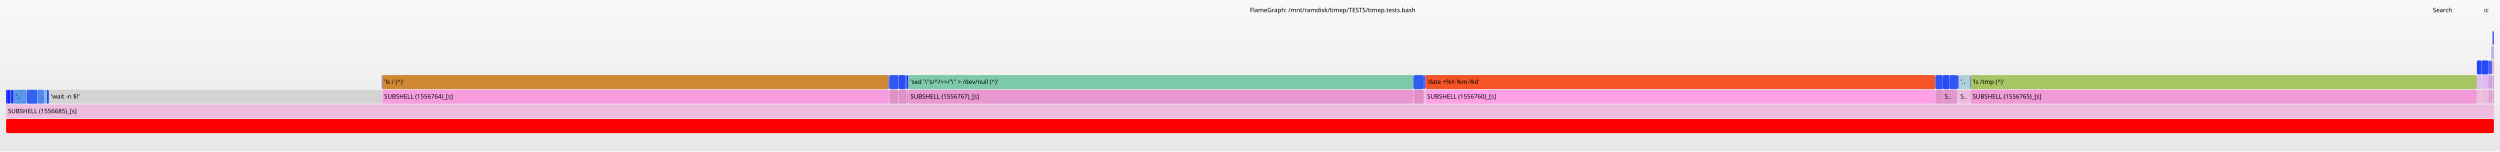
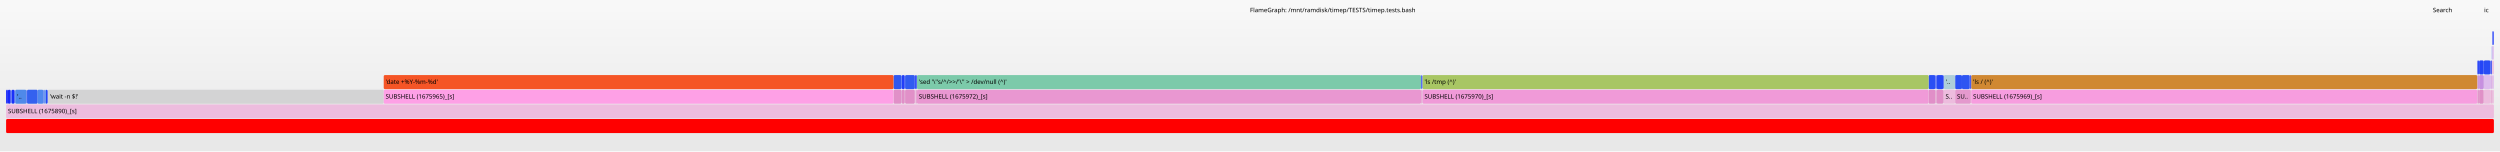
<svg xmlns="http://www.w3.org/2000/svg" version="1.1" width="4096" height="248" viewBox="0 0 4096 248">
  <defs>
    <linearGradient id="background" y1="0" y2="1" x1="0" x2="0">
      <stop stop-color="#f8f8f8" offset="5%" />
      <stop stop-color="#e8e8e8" offset="95%" />
    </linearGradient>
  </defs>
  <style type="text/css">
        text { font-family:Verdana; font-size:10px; fill:rgb(0,0,0); }
        .hide { display:none; }
        .parent { opacity:0.5; }
</style>
  <rect x="0.0" y="0" width="4096.0" height="248.0" fill="url(#background)" />
  <text id="title" x="2048.00" y="20">FlameGraph: /mnt/ramdisk/timep/TESTS/timep.tests.bash</text>
  <text id="details" x="10.00" y="233"> </text>
  <text id="unzoom" x="10.00" y="20" class="hide">Reset Zoom</text>
  <text id="search" x="3986.00" y="20">Search</text>
  <text id="ignorecase" x="4070.00" y="20">ic</text>
  <text id="matched" x="3986.00" y="233"> </text>
  <g id="frames">
    <g>
-       <rect x="1455.8" y="123" width="0.2" height="23.0" fill="rgb(20,50,250)" rx="2" ry="2" />
-       <text x="1458.81" y="137.5" />
-     </g>
-     <g>
-       <rect x="4083.8" y="51" width="1.1" height="23.0" fill="rgb(29,58,249)" rx="2" ry="2" />
-       <text x="4086.77" y="65.5" />
-     </g>
-     <g>
-       <rect x="4058.2" y="99" width="0.1" height="23.0" fill="rgb(18,46,251)" rx="2" ry="2" />
-       <text x="4061.21" y="113.5" />
-     </g>
-     <g>
-       <rect x="4083.3" y="75" width="0.2" height="23.0" fill="rgb(18,44,251)" rx="2" ry="2" />
-       <text x="4086.27" y="89.5" />
-     </g>
-     <g>
-       <rect x="1485.8" y="147" width="0.1" height="23.0" fill="rgb(224.092,142.608,198.804)" rx="2" ry="2" />
-       <text x="1488.77" y="161.5" />
-     </g>
-     <g>
-       <rect x="3208.7" y="147" width="0.2" height="23.0" fill="rgb(224.079,142.56,198.78)" rx="2" ry="2" />
-       <text x="3211.75" y="161.5" />
-     </g>
-     <g>
-       <rect x="4076.8" y="147" width="0.7" height="23.0" fill="rgb(224.545,144.255,199.628)" rx="2" ry="2" />
-       <text x="4079.77" y="161.5" />
-     </g>
-     <g>
-       <rect x="3209.0" y="147" width="18.6" height="23.0" fill="rgb(236.639,188.232,221.616)" rx="2" ry="2" />
-       <text x="3211.99" y="161.5">S..</text>
-     </g>
-     <g>
-       <rect x="3228.2" y="147" width="0.3" height="23.0" fill="rgb(224.234,143.124,199.062)" rx="2" ry="2" />
-       <text x="3231.24" y="161.5" />
-     </g>
-     <g>
-       <rect x="625.9" y="147" width="0.2" height="23.0" fill="rgb(224.251,143.185,199.093)" rx="2" ry="2" />
-       <text x="628.89" y="161.5" />
-     </g>
-     <g>
-       <rect x="3228.8" y="147" width="829.3" height="23.0" fill="rgb(240.474,154.394,216.264)" rx="2" ry="2" />
-       <text x="3231.83" y="161.5">SUBSHELL (1556765)_[s]</text>
-     </g>
-     <g>
-       <rect x="2331.9" y="147" width="1.5" height="23.0" fill="rgb(224.347,143.533,199.267)" rx="2" ry="2" />
-       <text x="2334.94" y="161.5" />
-     </g>
-     <g>
-       <rect x="21.3" y="147" width="0.6" height="23.0" fill="rgb(34,68,248)" rx="2" ry="2" />
-       <text x="24.32" y="161.5" />
-     </g>
-     <g>
-       <rect x="3208.9" y="123" width="0.1" height="23.0" fill="rgb(17,44,251)" rx="2" ry="2" />
-       <text x="3211.86" y="137.5" />
-     </g>
-     <g>
-       <rect x="4058.1" y="99" width="0.1" height="23.0" fill="rgb(18,46,251)" rx="2" ry="2" />
-       <text x="4061.08" y="113.5" />
-     </g>
-     <g>
-       <rect x="4065.9" y="123" width="10.8" height="23.0" fill="rgb(221.667,188.333,236.667)" rx="2" ry="2" />
-       <text x="4068.94" y="137.5" />
-     </g>
-     <g>
-       <rect x="3208.5" y="123" width="0.2" height="23.0" fill="rgb(19,48,250)" rx="2" ry="2" />
-       <text x="3211.48" y="137.5" />
-     </g>
-     <g>
-       <rect x="4083.3" y="99" width="0.2" height="23.0" fill="rgb(224.091,142.605,198.803)" rx="2" ry="2" />
-       <text x="4086.27" y="113.5" />
-     </g>
-     <g>
-       <rect x="3209.0" y="123" width="0.1" height="23.0" fill="rgb(17,42,251)" rx="2" ry="2" />
-       <text x="3211.99" y="137.5" />
-     </g>
-     <g>
-       <rect x="4083.8" y="123" width="1.1" height="23.0" fill="rgb(199.247,143.493,224.336)" rx="2" ry="2" />
-       <text x="4086.77" y="137.5" />
-     </g>
-     <g>
-       <rect x="3183.1" y="123" width="11.1" height="23.0" fill="rgb(41,76,245)" rx="2" ry="2" />
-       <text x="3186.10" y="137.5" />
-     </g>
-     <g>
-       <rect x="626.4" y="123" width="829.3" height="23.0" fill="rgb(208,136,50)" rx="2" ry="2" />
-       <text x="629.38" y="137.5">'ls / (^)'</text>
-     </g>
-     <g>
-       <rect x="4077.5" y="99" width="0.9" height="23.0" fill="rgb(31,63,249)" rx="2" ry="2" />
-       <text x="4080.52" y="113.5" />
-     </g>
-     <g>
-       <rect x="3208.3" y="147" width="0.4" height="23.0" fill="rgb(226.884,152.761,203.88)" rx="2" ry="2" />
-       <text x="3211.31" y="161.5" />
-     </g>
-     <g>
-       <rect x="3228.6" y="123" width="0.1" height="23.0" fill="rgb(20,50,250)" rx="2" ry="2" />
-       <text x="3231.56" y="137.5" />
-     </g>
-     <g>
-       <rect x="4083.8" y="75" width="1.1" height="23.0" fill="rgb(199.247,143.493,224.336)" rx="2" ry="2" />
-       <text x="4086.77" y="89.5" />
-     </g>
-     <g>
-       <rect x="2315.4" y="147" width="0.3" height="23.0" fill="rgb(200.402,145.804,224.971)" rx="2" ry="2" />
-       <text x="2318.37" y="161.5" />
-     </g>
-     <g>
-       <rect x="2315.7" y="147" width="0.5" height="23.0" fill="rgb(224.298,143.357,199.178)" rx="2" ry="2" />
-       <text x="2318.70" y="161.5" />
-     </g>
-     <g>
-       <rect x="43.5" y="147" width="0.2" height="23.0" fill="rgb(17,43,251)" rx="2" ry="2" />
-       <text x="46.53" y="161.5" />
-     </g>
-     <g>
-       <rect x="4083.8" y="147" width="1.1" height="23.0" fill="rgb(224.336,143.493,199.247)" rx="2" ry="2" />
-       <text x="4086.77" y="161.5" />
-     </g>
-     <g>
-       <rect x="2335.3" y="123" width="835.3" height="23.0" fill="rgb(245,85,38)" rx="2" ry="2" />
-       <text x="2338.29" y="137.5">'date +%Y-%m-%d'</text>
-     </g>
-     <g>
-       <rect x="71.3" y="147" width="0.8" height="23.0" fill="rgb(28,55,249)" rx="2" ry="2" />
-       <text x="74.31" y="161.5" />
-     </g>
-     <g>
-       <rect x="1488.5" y="147" width="826.8" height="23.0" fill="rgb(233.473,151.132,209.255)" rx="2" ry="2" />
-       <text x="1491.53" y="161.5">SUBSHELL (1556767)_[s]</text>
-     </g>
-     <g>
-       <rect x="3209.3" y="123" width="18.3" height="23.0" fill="rgb(175,207,217)" rx="2" ry="2" />
-       <text x="3212.25" y="137.5">'..</text>
-     </g>
-     <g>
-       <rect x="1484.0" y="123" width="1.1" height="23.0" fill="rgb(29,58,249)" rx="2" ry="2" />
-       <text x="1486.96" y="137.5" />
-     </g>
-     <g>
-       <rect x="3208.3" y="123" width="0.2" height="23.0" fill="rgb(18,46,251)" rx="2" ry="2" />
-       <text x="3211.31" y="137.5" />
-     </g>
-     <g>
-       <rect x="3228.8" y="123" width="829.3" height="23.0" fill="rgb(168,197,100)" rx="2" ry="2" />
-       <text x="3231.83" y="137.5">'ls /tmp (^)'</text>
-     </g>
-     <g>
-       <rect x="44.1" y="147" width="17.1" height="23.0" fill="rgb(52,97,239)" rx="2" ry="2" />
-       <text x="47.08" y="161.5" />
-     </g>
-     <g>
-       <rect x="4077.5" y="147" width="0.9" height="23.0" fill="rgb(224.508,144.12,199.56)" rx="2" ry="2" />
-       <text x="4080.52" y="161.5" />
-     </g>
-     <g>
-       <rect x="1455.8" y="147" width="0.2" height="23.0" fill="rgb(224.259,143.216,199.108)" rx="2" ry="2" />
-       <text x="1458.81" y="161.5" />
-     </g>
-     <g>
-       <rect x="23.0" y="147" width="20.0" height="23.0" fill="rgb(90,150,231)" rx="2" ry="2" />
-       <text x="25.96" y="161.5">'..</text>
-     </g>
-     <g>
-       <rect x="4058.3" y="147" width="7.6" height="23.0" fill="rgb(236.667,188.333,221.667)" rx="2" ry="2" />
-       <text x="4061.34" y="161.5" />
-     </g>
-     <g>
-       <rect x="2335.3" y="147" width="835.3" height="23.0" fill="rgb(254.462,160.392,230.273)" rx="2" ry="2" />
-       <text x="2338.29" y="161.5">SUBSHELL (1556760)_[s]</text>
-     </g>
-     <g>
-       <rect x="3228.2" y="123" width="0.3" height="23.0" fill="rgb(20,49,250)" rx="2" ry="2" />
-       <text x="3231.24" y="137.5" />
-     </g>
-     <g>
-       <rect x="4065.9" y="99" width="10.8" height="23.0" fill="rgb(39,73,246)" rx="2" ry="2" />
-       <text x="4068.94" y="113.5" />
-     </g>
-     <g>
-       <rect x="17.7" y="147" width="0.5" height="23.0" fill="rgb(59,118,242)" rx="2" ry="2" />
-       <text x="20.67" y="161.5" />
-     </g>
-     <g>
-       <rect x="43.7" y="147" width="0.1" height="23.0" fill="rgb(17,43,251)" rx="2" ry="2" />
-       <text x="46.66" y="161.5" />
-     </g>
-     <g>
-       <rect x="1456.8" y="147" width="0.7" height="23.0" fill="rgb(223.878,141.828,198.414)" rx="2" ry="2" />
-       <text x="1459.83" y="161.5" />
-     </g>
-     <g>
-       <rect x="76.5" y="147" width="3.4" height="23.0" fill="rgb(38,71,247)" rx="2" ry="2" />
-       <text x="79.47" y="161.5" />
-     </g>
-     <g>
-       <rect x="3170.6" y="147" width="0.3" height="23.0" fill="rgb(224.21,143.038,199.019)" rx="2" ry="2" />
-       <text x="3173.64" y="161.5" />
-     </g>
-     <g>
-       <rect x="3171.0" y="123" width="0.1" height="23.0" fill="rgb(17,44,251)" rx="2" ry="2" />
-       <text x="3174.02" y="137.5" />
-     </g>
-     <g>
-       <rect x="2315.4" y="123" width="0.3" height="23.0" fill="rgb(31,72,248)" rx="2" ry="2" />
-       <text x="2318.37" y="137.5" />
-     </g>
-     <g>
-       <rect x="3208.9" y="147" width="0.1" height="23.0" fill="rgb(224.083,142.574,198.787)" rx="2" ry="2" />
-       <text x="3211.86" y="161.5" />
-     </g>
-     <g>
-       <rect x="1485.9" y="123" width="2.6" height="23.0" fill="rgb(29,56,249)" rx="2" ry="2" />
-       <text x="1488.95" y="137.5" />
-     </g>
-     <g>
-       <rect x="1488.5" y="123" width="826.8" height="23.0" fill="rgb(124,202,170)" rx="2" ry="2" />
-       <text x="1491.53" y="137.5">'sed '\''s/^/&gt;&gt;/'\'' &gt; /dev/null (^)'</text>
-     </g>
-     <g>
-       <rect x="3206.6" y="123" width="1.7" height="23.0" fill="rgb(32,62,248)" rx="2" ry="2" />
-       <text x="3209.62" y="137.5" />
-     </g>
-     <g>
-       <rect x="18.2" y="147" width="3.1" height="23.0" fill="rgb(22,40,250)" rx="2" ry="2" />
-       <text x="21.20" y="161.5" />
-     </g>
-     <g>
-       <rect x="3170.9" y="147" width="0.3" height="23.0" fill="rgb(226.498,151.356,203.178)" rx="2" ry="2" />
-       <text x="3173.90" y="161.5" />
-     </g>
-     <g>
-       <rect x="2333.5" y="123" width="1.7" height="23.0" fill="rgb(29,58,249)" rx="2" ry="2" />
-       <text x="2336.49" y="137.5" />
-     </g>
-     <g>
-       <rect x="2316.2" y="147" width="15.7" height="23.0" fill="rgb(225.465,144.105,200.388)" rx="2" ry="2" />
-       <text x="2319.16" y="161.5" />
-     </g>
-     <g>
-       <rect x="626.2" y="123" width="0.2" height="23.0" fill="rgb(18,46,251)" rx="2" ry="2" />
-       <text x="629.19" y="137.5" />
-     </g>
-     <g>
-       <rect x="3227.6" y="147" width="0.6" height="23.0" fill="rgb(224.369,143.615,199.307)" rx="2" ry="2" />
-       <text x="3230.58" y="161.5" />
-     </g>
-     <g>
-       <rect x="1457.5" y="123" width="14.3" height="23.0" fill="rgb(48,89,241)" rx="2" ry="2" />
-       <text x="1460.55" y="137.5" />
-     </g>
-     <g>
-       <rect x="3194.2" y="123" width="12.3" height="23.0" fill="rgb(46,86,242)" rx="2" ry="2" />
-       <text x="3197.18" y="137.5" />
-     </g>
-     <g>
-       <rect x="3228.6" y="147" width="0.1" height="23.0" fill="rgb(224.255,143.201,199.101)" rx="2" ry="2" />
-       <text x="3231.56" y="161.5" />
-     </g>
-     <g>
-       <rect x="43.4" y="147" width="0.1" height="23.0" fill="rgb(17,42,251)" rx="2" ry="2" />
-       <text x="46.36" y="161.5" />
-     </g>
-     <g>
-       <rect x="625.6" y="147" width="0.3" height="23.0" fill="rgb(224.205,143.017,199.008)" rx="2" ry="2" />
-       <text x="628.65" y="161.5" />
-     </g>
-     <g>
-       <rect x="79.9" y="147" width="0.3" height="23.0" fill="rgb(17,43,251)" rx="2" ry="2" />
-       <text x="82.91" y="161.5" />
-     </g>
-     <g>
-       <rect x="21.9" y="147" width="0.4" height="23.0" fill="rgb(27,65,249)" rx="2" ry="2" />
-       <text x="24.90" y="161.5" />
-     </g>
-     <g>
-       <rect x="1472.4" y="147" width="12.7" height="23.0" fill="rgb(225.108,144.287,200.197)" rx="2" ry="2" />
-       <text x="1475.43" y="161.5" />
-     </g>
-     <g>
-       <rect x="4082.5" y="147" width="0.5" height="23.0" fill="rgb(223.774,141.451,198.225)" rx="2" ry="2" />
-       <text x="4085.48" y="161.5" />
-     </g>
-     <g>
-       <rect x="80.2" y="147" width="0.2" height="23.0" fill="rgb(20,50,250)" rx="2" ry="2" />
-       <text x="83.19" y="161.5" />
-     </g>
-     <g>
-       <rect x="3171.2" y="147" width="0.1" height="23.0" fill="rgb(224.072,142.535,198.767)" rx="2" ry="2" />
-       <text x="3174.19" y="161.5" />
-     </g>
-     <g>
-       <rect x="3171.3" y="123" width="11.8" height="23.0" fill="rgb(45,83,243)" rx="2" ry="2" />
-       <text x="3174.31" y="137.5" />
-     </g>
-     <g>
-       <rect x="4082.5" y="75" width="0.5" height="23.0" fill="rgb(13,33,252)" rx="2" ry="2" />
-       <text x="4085.48" y="89.5" />
-     </g>
-     <g>
-       <rect x="4080.2" y="123" width="2.3" height="23.0" fill="rgb(199.256,143.512,224.341)" rx="2" ry="2" />
-       <text x="4083.21" y="137.5" />
-     </g>
-     <g>
-       <rect x="17.0" y="147" width="0.2" height="23.0" fill="rgb(9,23,253)" rx="2" ry="2" />
-       <text x="19.97" y="161.5" />
-     </g>
-     <g>
-       <rect x="2333.4" y="147" width="1.8" height="23.0" fill="rgb(236.339,187.143,221.071)" rx="2" ry="2" />
-       <text x="2336.44" y="161.5" />
-     </g>
-     <g>
-       <rect x="4082.5" y="123" width="0.5" height="23.0" fill="rgb(223.774,141.451,198.225)" rx="2" ry="2" />
-       <text x="4085.48" y="137.5" />
-     </g>
-     <g>
-       <rect x="3209.1" y="123" width="0.2" height="23.0" fill="rgb(17,42,251)" rx="2" ry="2" />
-       <text x="3212.12" y="137.5" />
-     </g>
-     <g>
-       <rect x="4082.5" y="99" width="0.5" height="23.0" fill="rgb(223.774,141.451,198.225)" rx="2" ry="2" />
-       <text x="4085.48" y="113.5" />
-     </g>
-     <g>
-       <rect x="1471.9" y="147" width="0.5" height="23.0" fill="rgb(224.312,143.408,199.204)" rx="2" ry="2" />
-       <text x="1474.95" y="161.5" />
-     </g>
-     <g>
-       <rect x="61.3" y="147" width="9.4" height="23.0" fill="rgb(79,136,238)" rx="2" ry="2" />
-       <text x="64.29" y="161.5" />
-     </g>
-     <g>
-       <rect x="22.7" y="147" width="0.3" height="23.0" fill="rgb(31,72,248)" rx="2" ry="2" />
-       <text x="25.66" y="161.5" />
-     </g>
-     <g>
-       <rect x="10.0" y="171" width="4076.0" height="23.0" fill="rgb(236.666,188.332,221.666)" rx="2" ry="2" />
-       <text x="13.00" y="185.5">SUBSHELL (1556685)_[s]</text>
-     </g>
-     <g>
-       <rect x="22.3" y="147" width="0.4" height="23.0" fill="rgb(33,75,248)" rx="2" ry="2" />
-       <text x="25.34" y="161.5" />
-     </g>
-     <g>
-       <rect x="4080.2" y="147" width="2.3" height="23.0" fill="rgb(224.341,143.512,199.256)" rx="2" ry="2" />
-       <text x="4083.21" y="161.5" />
-     </g>
-     <g>
-       <rect x="17.2" y="147" width="0.4" height="23.0" fill="rgb(44,94,246)" rx="2" ry="2" />
-       <text x="20.24" y="161.5" />
-     </g>
-     <g>
-       <rect x="3206.6" y="147" width="1.7" height="23.0" fill="rgb(236.317,187.063,221.032)" rx="2" ry="2" />
-       <text x="3209.57" y="161.5" />
-     </g>
-     <g>
-       <rect x="1456.0" y="123" width="0.7" height="23.0" fill="rgb(27,54,250)" rx="2" ry="2" />
-       <text x="1459.04" y="137.5" />
-     </g>
-     <g>
-       <rect x="1472.4" y="123" width="11.5" height="23.0" fill="rgb(43,79,244)" rx="2" ry="2" />
-       <text x="1475.43" y="137.5" />
-     </g>
-     <g>
-       <rect x="4084.9" y="51" width="1.1" height="23.0" fill="rgb(29,58,249)" rx="2" ry="2" />
-       <text x="4087.87" y="65.5" />
-     </g>
-     <g>
-       <rect x="4058.1" y="147" width="0.1" height="23.0" fill="rgb(224.131,142.75,198.875)" rx="2" ry="2" />
-       <text x="4061.08" y="161.5" />
-     </g>
-     <g>
-       <rect x="4076.8" y="99" width="0.7" height="23.0" fill="rgb(32,64,249)" rx="2" ry="2" />
-       <text x="4079.77" y="113.5" />
-     </g>
-     <g>
-       <rect x="1485.1" y="147" width="0.3" height="23.0" fill="rgb(224.218,143.064,199.032)" rx="2" ry="2" />
-       <text x="1488.14" y="161.5" />
-     </g>
-     <g>
-       <rect x="626.2" y="147" width="0.2" height="23.0" fill="rgb(224.142,142.788,198.894)" rx="2" ry="2" />
-       <text x="629.19" y="161.5" />
-     </g>
-     <g>
-       <rect x="4058.3" y="99" width="7.6" height="23.0" fill="rgb(37,69,247)" rx="2" ry="2" />
-       <text x="4061.34" y="113.5" />
-     </g>
-     <g>
-       <rect x="43.0" y="147" width="0.2" height="23.0" fill="rgb(17,43,251)" rx="2" ry="2" />
-       <text x="46.04" y="161.5" />
-     </g>
-     <g>
-       <rect x="4084.9" y="123" width="1.1" height="23.0" fill="rgb(199.249,143.498,224.337)" rx="2" ry="2" />
-       <text x="4087.87" y="137.5" />
-     </g>
-     <g>
-       <rect x="1485.5" y="147" width="0.3" height="23.0" fill="rgb(224.123,142.722,198.861)" rx="2" ry="2" />
-       <text x="1488.46" y="161.5" />
-     </g>
-     <g>
-       <rect x="626.4" y="147" width="829.3" height="23.0" fill="rgb(247.468,157.085,223.258)" rx="2" ry="2" />
-       <text x="629.38" y="161.5">SUBSHELL (1556764)_[s]</text>
-     </g>
-     <g>
-       <rect x="4084.9" y="75" width="1.1" height="23.0" fill="rgb(199.249,143.498,224.337)" rx="2" ry="2" />
-       <text x="4087.87" y="89.5" />
-     </g>
-     <g>
-       <rect x="2331.9" y="123" width="1.5" height="23.0" fill="rgb(28,56,249)" rx="2" ry="2" />
-       <text x="2334.94" y="137.5" />
-     </g>
-     <g>
-       <rect x="4058.1" y="123" width="0.1" height="23.0" fill="rgb(224.131,142.75,198.875)" rx="2" ry="2" />
-       <text x="4061.08" y="137.5" />
-     </g>
-     <g>
-       <rect x="2315.7" y="123" width="0.5" height="23.0" fill="rgb(21,51,250)" rx="2" ry="2" />
-       <text x="2318.70" y="137.5" />
-     </g>
-     <g>
-       <rect x="1485.5" y="123" width="0.3" height="23.0" fill="rgb(18,45,251)" rx="2" ry="2" />
-       <text x="1488.46" y="137.5" />
-     </g>
-     <g>
-       <rect x="1456.0" y="147" width="0.7" height="23.0" fill="rgb(224.214,143.052,199.026)" rx="2" ry="2" />
-       <text x="1459.04" y="161.5" />
-     </g>
-     <g>
-       <rect x="70.7" y="147" width="0.6" height="23.0" fill="rgb(49,95,245)" rx="2" ry="2" />
-       <text x="73.75" y="161.5" />
-     </g>
-     <g>
-       <rect x="72.1" y="147" width="4.4" height="23.0" fill="rgb(131,186,228)" rx="2" ry="2" />
-       <text x="75.14" y="161.5" />
-     </g>
-     <g>
-       <rect x="4083.8" y="99" width="1.1" height="23.0" fill="rgb(224.336,143.493,199.247)" rx="2" ry="2" />
-       <text x="4086.77" y="113.5" />
-     </g>
-     <g>
-       <rect x="4084.9" y="147" width="1.1" height="23.0" fill="rgb(224.337,143.498,199.249)" rx="2" ry="2" />
-       <text x="4087.87" y="161.5" />
-     </g>
-     <g>
-       <rect x="4078.4" y="99" width="1.8" height="23.0" fill="rgb(32,62,248)" rx="2" ry="2" />
-       <text x="4081.44" y="113.5" />
-     </g>
-     <g>
-       <rect x="3183.1" y="147" width="23.4" height="23.0" fill="rgb(227.196,152.024,204.027)" rx="2" ry="2" />
-       <text x="3186.10" y="161.5">S..</text>
-     </g>
-     <g>
-       <rect x="4078.4" y="123" width="1.8" height="23.0" fill="rgb(199.253,143.507,224.339)" rx="2" ry="2" />
-       <text x="4081.44" y="137.5" />
-     </g>
-     <g>
-       <rect x="16.4" y="147" width="0.6" height="23.0" fill="rgb(25,61,249)" rx="2" ry="2" />
-       <text x="19.41" y="161.5" />
-     </g>
-     <g>
-       <rect x="4076.8" y="123" width="0.7" height="23.0" fill="rgb(199.628,144.255,224.545)" rx="2" ry="2" />
-       <text x="4079.77" y="137.5" />
-     </g>
-     <g>
-       <rect x="3171.3" y="147" width="11.8" height="23.0" fill="rgb(224.913,143.568,199.841)" rx="2" ry="2" />
-       <text x="3174.31" y="161.5" />
-     </g>
-     <g>
-       <rect x="2316.2" y="123" width="15.7" height="23.0" fill="rgb(49,92,240)" rx="2" ry="2" />
-       <text x="2319.16" y="137.5" />
-     </g>
-     <g>
-       <rect x="4058.2" y="123" width="0.1" height="23.0" fill="rgb(224.148,142.813,198.906)" rx="2" ry="2" />
-       <text x="4061.21" y="137.5" />
-     </g>
-     <g>
-       <rect x="4077.5" y="123" width="0.9" height="23.0" fill="rgb(199.56,144.12,224.508)" rx="2" ry="2" />
-       <text x="4080.52" y="137.5" />
-     </g>
-     <g>
-       <rect x="4058.3" y="123" width="7.6" height="23.0" fill="rgb(221.667,188.333,236.667)" rx="2" ry="2" />
-       <text x="4061.34" y="137.5" />
-     </g>
-     <g>
-       <rect x="4058.2" y="147" width="0.1" height="23.0" fill="rgb(224.148,142.813,198.906)" rx="2" ry="2" />
-       <text x="4061.21" y="161.5" />
-     </g>
-     <g>
-       <rect x="4080.2" y="99" width="2.3" height="23.0" fill="rgb(32,62,248)" rx="2" ry="2" />
-       <text x="4083.21" y="113.5" />
-     </g>
-     <g>
-       <rect x="3208.7" y="123" width="0.2" height="23.0" fill="rgb(17,44,251)" rx="2" ry="2" />
-       <text x="3211.75" y="137.5" />
-     </g>
-     <g>
-       <rect x="4083.3" y="147" width="0.2" height="23.0" fill="rgb(224.091,142.605,198.803)" rx="2" ry="2" />
-       <text x="4086.27" y="161.5" />
+       <rect x="4083.4" y="99" width="0.2" height="23.0" fill="rgb(224.129,142.741,198.87)" rx="2" ry="2" />
+       <text x="4086.38" y="113.5" />
+     </g>
+     <g>
+       <rect x="44.1" y="147" width="0.2" height="23.0" fill="rgb(17,44,251)" rx="2" ry="2" />
+       <text x="47.14" y="161.5" />
+     </g>
+     <g>
+       <rect x="1476.9" y="147" width="0.4" height="23.0" fill="rgb(201.745,148.49,225.71)" rx="2" ry="2" />
+       <text x="1479.87" y="161.5" />
+     </g>
+     <g>
+       <rect x="1482.2" y="123" width="0.2" height="23.0" fill="rgb(17,43,251)" rx="2" ry="2" />
+       <text x="1485.25" y="137.5" />
+     </g>
+     <g>
+       <rect x="18.8" y="147" width="0.4" height="23.0" fill="rgb(44,95,245)" rx="2" ry="2" />
+       <text x="21.77" y="161.5" />
+     </g>
+     <g>
+       <rect x="3171.6" y="123" width="1.1" height="23.0" fill="rgb(29,57,249)" rx="2" ry="2" />
+       <text x="3174.62" y="137.5" />
+     </g>
+     <g>
+       <rect x="4058.8" y="99" width="0.2" height="23.0" fill="rgb(17,44,251)" rx="2" ry="2" />
+       <text x="4061.84" y="113.5" />
+     </g>
+     <g>
+       <rect x="3203.3" y="123" width="11.2" height="23.0" fill="rgb(44,82,243)" rx="2" ry="2" />
+       <text x="3206.33" y="137.5" />
+     </g>
+     <g>
+       <rect x="4080.3" y="99" width="0.6" height="23.0" fill="rgb(27,65,249)" rx="2" ry="2" />
+       <text x="4083.34" y="113.5" />
+     </g>
+     <g>
+       <rect x="3203.3" y="147" width="25.6" height="23.0" fill="rgb(227.513,153.198,204.608)" rx="2" ry="2" />
+       <text x="3206.33" y="161.5">SU..</text>
+     </g>
+     <g>
+       <rect x="4058.8" y="123" width="0.2" height="23.0" fill="rgb(224.072,142.535,198.768)" rx="2" ry="2" />
+       <text x="4061.84" y="137.5" />
+     </g>
+     <g>
+       <rect x="4080.9" y="99" width="1.7" height="23.0" fill="rgb(32,61,248)" rx="2" ry="2" />
+       <text x="4083.87" y="113.5" />
+     </g>
+     <g>
+       <rect x="3184.8" y="123" width="18.5" height="23.0" fill="rgb(174,206,217)" rx="2" ry="2" />
+       <text x="3187.80" y="137.5">'..</text>
+     </g>
+     <g>
+       <rect x="3184.5" y="147" width="18.8" height="23.0" fill="rgb(236.634,188.214,221.607)" rx="2" ry="2" />
+       <text x="3187.53" y="161.5">S..</text>
+     </g>
+     <g>
+       <rect x="4061.8" y="147" width="7.6" height="23.0" fill="rgb(224.339,143.504,199.252)" rx="2" ry="2" />
+       <text x="4064.78" y="161.5" />
+     </g>
+     <g>
+       <rect x="1464.1" y="123" width="12.8" height="23.0" fill="rgb(48,88,241)" rx="2" ry="2" />
+       <text x="1467.07" y="137.5" />
+     </g>
+     <g>
+       <rect x="2330.4" y="147" width="0.3" height="23.0" fill="rgb(224.214,143.05,199.025)" rx="2" ry="2" />
+       <text x="2333.42" y="161.5" />
+     </g>
+     <g>
+       <rect x="71.1" y="147" width="0.6" height="23.0" fill="rgb(61,115,243)" rx="2" ry="2" />
+       <text x="74.06" y="161.5" />
+     </g>
+     <g>
+       <rect x="1498.9" y="147" width="1.7" height="23.0" fill="rgb(236.323,187.082,221.041)" rx="2" ry="2" />
+       <text x="1501.87" y="161.5" />
+     </g>
+     <g>
+       <rect x="4084.8" y="123" width="1.2" height="23.0" fill="rgb(220.592,186.184,236.076)" rx="2" ry="2" />
+       <text x="4087.78" y="137.5" />
+     </g>
+     <g>
+       <rect x="23.5" y="147" width="0.4" height="23.0" fill="rgb(38,84,247)" rx="2" ry="2" />
+       <text x="26.49" y="161.5" />
+     </g>
+     <g>
+       <rect x="3184.5" y="123" width="0.2" height="23.0" fill="rgb(17,42,251)" rx="2" ry="2" />
+       <text x="3187.53" y="137.5" />
+     </g>
+     <g>
+       <rect x="10.0" y="171" width="4076.0" height="23.0" fill="rgb(236.666,188.331,221.666)" rx="2" ry="2" />
+       <text x="13.00" y="185.5">SUBSHELL (1675890)_[s]</text>
+     </g>
+     <g>
+       <rect x="4059.1" y="123" width="0.9" height="23.0" fill="rgb(199.532,144.063,224.492)" rx="2" ry="2" />
+       <text x="4062.11" y="137.5" />
+     </g>
+     <g>
+       <rect x="4061.8" y="99" width="7.6" height="23.0" fill="rgb(37,69,247)" rx="2" ry="2" />
+       <text x="4064.78" y="113.5" />
+     </g>
+     <g>
+       <rect x="2330.7" y="147" width="0.1" height="23.0" fill="rgb(202.066,149.132,225.886)" rx="2" ry="2" />
+       <text x="2333.70" y="161.5" />
    </g>
    <g>
      <rect x="10.0" y="195" width="4076.0" height="23.0" fill="rgb(255,0,0)" rx="2" ry="2" />
      <text x="13.00" y="209.5" />
    </g>
    <g>
-       <rect x="1457.5" y="147" width="14.3" height="23.0" fill="rgb(225.463,143.54,200.385)" rx="2" ry="2" />
-       <text x="1460.55" y="161.5" />
-     </g>
-     <g>
-       <rect x="3170.6" y="123" width="0.3" height="23.0" fill="rgb(19,48,250)" rx="2" ry="2" />
-       <text x="3173.64" y="137.5" />
-     </g>
-     <g>
-       <rect x="3227.6" y="123" width="0.6" height="23.0" fill="rgb(27,54,250)" rx="2" ry="2" />
-       <text x="3230.58" y="137.5" />
-     </g>
-     <g>
-       <rect x="1485.8" y="123" width="0.1" height="23.0" fill="rgb(18,44,251)" rx="2" ry="2" />
-       <text x="1488.77" y="137.5" />
-     </g>
-     <g>
-       <rect x="3171.2" y="123" width="0.1" height="23.0" fill="rgb(17,44,251)" rx="2" ry="2" />
-       <text x="3174.19" y="137.5" />
-     </g>
-     <g>
-       <rect x="4065.9" y="147" width="10.8" height="23.0" fill="rgb(236.667,188.333,221.667)" rx="2" ry="2" />
-       <text x="4068.94" y="161.5" />
-     </g>
-     <g>
-       <rect x="80.4" y="147" width="545.1" height="23.0" fill="rgb(211,211,212)" rx="2" ry="2" />
-       <text x="83.45" y="161.5">'wait -n $!'</text>
-     </g>
-     <g>
-       <rect x="3170.9" y="123" width="0.1" height="23.0" fill="rgb(17,44,251)" rx="2" ry="2" />
-       <text x="3173.90" y="137.5" />
-     </g>
-     <g>
-       <rect x="1485.1" y="123" width="0.3" height="23.0" fill="rgb(20,48,250)" rx="2" ry="2" />
-       <text x="1488.14" y="137.5" />
-     </g>
-     <g>
-       <rect x="4078.4" y="147" width="1.8" height="23.0" fill="rgb(224.339,143.507,199.253)" rx="2" ry="2" />
-       <text x="4081.44" y="161.5" />
-     </g>
-     <g>
-       <rect x="1485.9" y="147" width="2.6" height="23.0" fill="rgb(224.147,142.806,198.903)" rx="2" ry="2" />
-       <text x="1488.95" y="161.5" />
-     </g>
-     <g>
-       <rect x="625.6" y="123" width="0.3" height="23.0" fill="rgb(19,48,250)" rx="2" ry="2" />
-       <text x="628.65" y="137.5" />
-     </g>
-     <g>
-       <rect x="4084.9" y="99" width="1.1" height="23.0" fill="rgb(224.337,143.498,199.249)" rx="2" ry="2" />
-       <text x="4087.87" y="113.5" />
-     </g>
-     <g>
-       <rect x="625.9" y="123" width="0.2" height="23.0" fill="rgb(20,50,250)" rx="2" ry="2" />
-       <text x="628.89" y="137.5" />
-     </g>
-     <g>
-       <rect x="1456.8" y="123" width="0.7" height="23.0" fill="rgb(22,43,251)" rx="2" ry="2" />
-       <text x="1459.83" y="137.5" />
-     </g>
-     <g>
-       <rect x="12.9" y="147" width="3.5" height="23.0" fill="rgb(22,39,250)" rx="2" ry="2" />
-       <text x="15.91" y="161.5" />
-     </g>
-     <g>
-       <rect x="1471.9" y="123" width="0.5" height="23.0" fill="rgb(21,52,250)" rx="2" ry="2" />
-       <text x="1474.95" y="137.5" />
-     </g>
-     <g>
-       <rect x="10.0" y="147" width="2.9" height="23.0" fill="rgb(24,43,250)" rx="2" ry="2" />
+       <rect x="3227.1" y="123" width="1.8" height="23.0" fill="rgb(29,57,249)" rx="2" ry="2" />
+       <text x="3230.14" y="137.5" />
+     </g>
+     <g>
+       <rect x="4058.8" y="147" width="0.2" height="23.0" fill="rgb(224.072,142.535,198.768)" rx="2" ry="2" />
+       <text x="4061.84" y="161.5" />
+     </g>
+     <g>
+       <rect x="1500.8" y="123" width="0.8" height="23.0" fill="rgb(22,43,251)" rx="2" ry="2" />
+       <text x="1503.85" y="137.5" />
+     </g>
+     <g>
+       <rect x="2330.3" y="147" width="0.1" height="23.0" fill="rgb(225.74,148.6,201.8)" rx="2" ry="2" />
+       <text x="2333.31" y="161.5" />
+     </g>
+     <g>
+       <rect x="1500.8" y="147" width="0.8" height="23.0" fill="rgb(223.877,141.827,198.413)" rx="2" ry="2" />
+       <text x="1503.85" y="161.5" />
+     </g>
+     <g>
+       <rect x="3184.7" y="123" width="0.1" height="23.0" fill="rgb(17,42,251)" rx="2" ry="2" />
+       <text x="3187.67" y="137.5" />
+     </g>
+     <g>
+       <rect x="71.7" y="147" width="0.9" height="23.0" fill="rgb(28,55,249)" rx="2" ry="2" />
+       <text x="74.70" y="161.5" />
+     </g>
+     <g>
+       <rect x="3228.9" y="123" width="0.2" height="23.0" fill="rgb(19,48,250)" rx="2" ry="2" />
+       <text x="3231.85" y="137.5" />
+     </g>
+     <g>
+       <rect x="4083.6" y="147" width="1.2" height="23.0" fill="rgb(236.163,186.502,220.751)" rx="2" ry="2" />
+       <text x="4086.57" y="161.5" />
+     </g>
+     <g>
+       <rect x="43.2" y="147" width="0.2" height="23.0" fill="rgb(18,45,251)" rx="2" ry="2" />
+       <text x="46.18" y="161.5" />
+     </g>
+     <g>
+       <rect x="3171.0" y="123" width="0.6" height="23.0" fill="rgb(27,53,250)" rx="2" ry="2" />
+       <text x="3173.98" y="137.5" />
+     </g>
+     <g>
+       <rect x="2328.5" y="147" width="0.7" height="23.0" fill="rgb(230.273,165.085,210.042)" rx="2" ry="2" />
+       <text x="2331.49" y="161.5" />
+     </g>
+     <g>
+       <rect x="18.0" y="147" width="0.3" height="23.0" fill="rgb(20,50,250)" rx="2" ry="2" />
+       <text x="21.03" y="161.5" />
+     </g>
+     <g>
+       <rect x="78.3" y="147" width="550.4" height="23.0" fill="rgb(211,211,212)" rx="2" ry="2" />
+       <text x="81.27" y="161.5">'wait -n $!'</text>
+     </g>
+     <g>
+       <rect x="77.7" y="147" width="0.3" height="23.0" fill="rgb(17,43,251)" rx="2" ry="2" />
+       <text x="80.70" y="161.5" />
+     </g>
+     <g>
+       <rect x="1477.3" y="147" width="0.1" height="23.0" fill="rgb(224.059,142.487,198.744)" rx="2" ry="2" />
+       <text x="1480.30" y="161.5" />
+     </g>
+     <g>
+       <rect x="4082.7" y="99" width="0.2" height="23.0" fill="rgb(224.129,142.74,198.87)" rx="2" ry="2" />
+       <text x="4085.67" y="113.5" />
+     </g>
+     <g>
+       <rect x="4059.1" y="99" width="0.9" height="23.0" fill="rgb(31,62,249)" rx="2" ry="2" />
+       <text x="4062.11" y="113.5" />
+     </g>
+     <g>
+       <rect x="3183.9" y="123" width="0.6" height="23.0" fill="rgb(20,50,250)" rx="2" ry="2" />
+       <text x="3186.93" y="137.5" />
+     </g>
+     <g>
+       <rect x="4083.0" y="99" width="0.3" height="23.0" fill="rgb(224.223,143.084,199.042)" rx="2" ry="2" />
+       <text x="4086.00" y="113.5" />
+     </g>
+     <g>
+       <rect x="23.9" y="147" width="0.4" height="23.0" fill="rgb(27,64,249)" rx="2" ry="2" />
+       <text x="26.86" y="161.5" />
+     </g>
+     <g>
+       <rect x="43.8" y="147" width="0.1" height="23.0" fill="rgb(15,39,251)" rx="2" ry="2" />
+       <text x="46.78" y="161.5" />
+     </g>
+     <g>
+       <rect x="4083.4" y="123" width="0.2" height="23.0" fill="rgb(224.129,142.741,198.87)" rx="2" ry="2" />
+       <text x="4086.38" y="137.5" />
+     </g>
+     <g>
+       <rect x="2328.2" y="147" width="0.3" height="23.0" fill="rgb(224.21,143.037,199.018)" rx="2" ry="2" />
+       <text x="2331.25" y="161.5" />
+     </g>
+     <g>
+       <rect x="24.6" y="147" width="0.4" height="23.0" fill="rgb(40,87,246)" rx="2" ry="2" />
+       <text x="27.62" y="161.5" />
+     </g>
+     <g>
+       <rect x="75.0" y="147" width="2.7" height="23.0" fill="rgb(37,71,247)" rx="2" ry="2" />
+       <text x="77.96" y="161.5" />
+     </g>
+     <g>
+       <rect x="3159.8" y="123" width="11.0" height="23.0" fill="rgb(43,79,244)" rx="2" ry="2" />
+       <text x="3162.80" y="137.5" />
+     </g>
+     <g>
+       <rect x="2330.0" y="123" width="0.3" height="23.0" fill="rgb(20,49,250)" rx="2" ry="2" />
+       <text x="2333.01" y="137.5" />
+     </g>
+     <g>
+       <rect x="1501.6" y="147" width="0.8" height="23.0" fill="rgb(224.329,143.47,199.235)" rx="2" ry="2" />
+       <text x="1504.61" y="161.5" />
+     </g>
+     <g>
+       <rect x="1482.5" y="123" width="0.3" height="23.0" fill="rgb(20,49,250)" rx="2" ry="2" />
+       <text x="1485.49" y="137.5" />
+     </g>
+     <g>
+       <rect x="4083.6" y="99" width="1.2" height="23.0" fill="rgb(236.163,186.502,220.751)" rx="2" ry="2" />
+       <text x="4086.57" y="113.5" />
+     </g>
+     <g>
+       <rect x="2329.2" y="123" width="0.7" height="23.0" fill="rgb(27,54,250)" rx="2" ry="2" />
+       <text x="2332.17" y="137.5" />
+     </g>
+     <g>
+       <rect x="4082.7" y="75" width="0.2" height="23.0" fill="rgb(18,45,251)" rx="2" ry="2" />
+       <text x="4085.67" y="89.5" />
+     </g>
+     <g>
+       <rect x="3229.7" y="123" width="829.0" height="23.0" fill="rgb(208,136,50)" rx="2" ry="2" />
+       <text x="3232.66" y="137.5">'ls / (^)'</text>
+     </g>
+     <g>
+       <rect x="1464.1" y="147" width="12.8" height="23.0" fill="rgb(225.455,143.51,200.37)" rx="2" ry="2" />
+       <text x="1467.07" y="161.5" />
+     </g>
+     <g>
+       <rect x="4083.4" y="75" width="0.2" height="23.0" fill="rgb(224.129,142.741,198.87)" rx="2" ry="2" />
+       <text x="4086.38" y="89.5" />
+     </g>
+     <g>
+       <rect x="4060.1" y="99" width="1.7" height="23.0" fill="rgb(29,57,249)" rx="2" ry="2" />
+       <text x="4063.07" y="113.5" />
+     </g>
+     <g>
+       <rect x="1482.5" y="147" width="0.3" height="23.0" fill="rgb(224.23,143.109,199.055)" rx="2" ry="2" />
+       <text x="1485.49" y="161.5" />
+     </g>
+     <g>
+       <rect x="3214.5" y="123" width="12.6" height="23.0" fill="rgb(46,85,242)" rx="2" ry="2" />
+       <text x="3217.50" y="137.5" />
+     </g>
+     <g>
+       <rect x="61.6" y="147" width="9.4" height="23.0" fill="rgb(79,136,238)" rx="2" ry="2" />
+       <text x="64.60" y="161.5" />
+     </g>
+     <g>
+       <rect x="628.7" y="147" width="835.2" height="23.0" fill="rgb(254.463,160.416,230.279)" rx="2" ry="2" />
+       <text x="631.72" y="161.5">SUBSHELL (1675965)_[s]</text>
+     </g>
+     <g>
+       <rect x="4060.1" y="147" width="1.7" height="23.0" fill="rgb(224.329,143.469,199.235)" rx="2" ry="2" />
+       <text x="4063.07" y="161.5" />
+     </g>
+     <g>
+       <rect x="10.0" y="147" width="2.9" height="23.0" fill="rgb(22,39,251)" rx="2" ry="2" />
      <text x="13.00" y="161.5" />
    </g>
    <g>
-       <rect x="4083.3" y="123" width="0.2" height="23.0" fill="rgb(198.803,142.605,224.091)" rx="2" ry="2" />
-       <text x="4086.27" y="137.5" />
+       <rect x="43.6" y="147" width="0.2" height="23.0" fill="rgb(17,42,251)" rx="2" ry="2" />
+       <text x="46.61" y="161.5" />
+     </g>
+     <g>
+       <rect x="4082.7" y="123" width="0.2" height="23.0" fill="rgb(224.129,142.74,198.87)" rx="2" ry="2" />
+       <text x="4085.67" y="137.5" />
+     </g>
+     <g>
+       <rect x="4084.8" y="147" width="1.2" height="23.0" fill="rgb(236.076,186.184,220.592)" rx="2" ry="2" />
+       <text x="4087.78" y="161.5" />
+     </g>
+     <g>
+       <rect x="78.0" y="147" width="0.3" height="23.0" fill="rgb(20,49,250)" rx="2" ry="2" />
+       <text x="81.01" y="161.5" />
+     </g>
+     <g>
+       <rect x="1477.4" y="147" width="4.8" height="23.0" fill="rgb(224.266,143.239,199.119)" rx="2" ry="2" />
+       <text x="1480.40" y="161.5" />
+     </g>
+     <g>
+       <rect x="3229.4" y="147" width="0.3" height="23.0" fill="rgb(224.57,144.346,199.673)" rx="2" ry="2" />
+       <text x="3232.36" y="161.5" />
+     </g>
+     <g>
+       <rect x="4069.4" y="123" width="10.8" height="23.0" fill="rgb(221.667,188.333,236.667)" rx="2" ry="2" />
+       <text x="4072.45" y="137.5" />
+     </g>
+     <g>
+       <rect x="3172.8" y="123" width="0.2" height="23.0" fill="rgb(19,48,251)" rx="2" ry="2" />
+       <text x="3175.76" y="137.5" />
+     </g>
+     <g>
+       <rect x="2329.2" y="147" width="0.8" height="23.0" fill="rgb(224.352,143.554,199.277)" rx="2" ry="2" />
+       <text x="2332.17" y="161.5" />
+     </g>
+     <g>
+       <rect x="1502.4" y="147" width="825.8" height="23.0" fill="rgb(233.478,151.154,209.265)" rx="2" ry="2" />
+       <text x="1505.38" y="161.5">SUBSHELL (1675972)_[s]</text>
+     </g>
+     <g>
+       <rect x="4083.4" y="147" width="0.2" height="23.0" fill="rgb(224.129,142.741,198.87)" rx="2" ry="2" />
+       <text x="4086.38" y="161.5" />
+     </g>
+     <g>
+       <rect x="4080.3" y="147" width="2.3" height="23.0" fill="rgb(231.147,168.261,211.631)" rx="2" ry="2" />
+       <text x="4083.34" y="161.5" />
+     </g>
+     <g>
+       <rect x="72.6" y="147" width="2.4" height="23.0" fill="rgb(82,141,238)" rx="2" ry="2" />
+       <text x="75.57" y="161.5" />
+     </g>
+     <g>
+       <rect x="4084.9" y="51" width="1.1" height="23.0" fill="rgb(29,57,249)" rx="2" ry="2" />
+       <text x="4087.87" y="65.5" />
+     </g>
+     <g>
+       <rect x="25.0" y="147" width="18.2" height="23.0" fill="rgb(79,137,233)" rx="2" ry="2" />
+       <text x="28.01" y="161.5">'..</text>
+     </g>
+     <g>
+       <rect x="4083.6" y="123" width="1.2" height="23.0" fill="rgb(220.751,186.502,236.163)" rx="2" ry="2" />
+       <text x="4086.57" y="137.5" />
+     </g>
+     <g>
+       <rect x="1463.9" y="147" width="0.1" height="23.0" fill="rgb(224.067,142.516,198.758)" rx="2" ry="2" />
+       <text x="1466.88" y="161.5" />
+     </g>
+     <g>
+       <rect x="4084.8" y="75" width="1.2" height="23.0" fill="rgb(220.592,186.184,236.076)" rx="2" ry="2" />
+       <text x="4087.78" y="89.5" />
+     </g>
+     <g>
+       <rect x="1502.4" y="123" width="825.8" height="23.0" fill="rgb(124,202,170)" rx="2" ry="2" />
+       <text x="1505.38" y="137.5">'sed '\''s/^/&gt;&gt;/'\'' &gt; /dev/null (^)'</text>
+     </g>
+     <g>
+       <rect x="4083.0" y="75" width="0.3" height="23.0" fill="rgb(20,49,250)" rx="2" ry="2" />
+       <text x="4086.00" y="89.5" />
+     </g>
+     <g>
+       <rect x="24.3" y="147" width="0.3" height="23.0" fill="rgb(32,73,248)" rx="2" ry="2" />
+       <text x="27.30" y="161.5" />
+     </g>
+     <g>
+       <rect x="1501.6" y="123" width="0.7" height="23.0" fill="rgb(27,53,250)" rx="2" ry="2" />
+       <text x="1504.61" y="137.5" />
+     </g>
+     <g>
+       <rect x="4083.0" y="147" width="0.3" height="23.0" fill="rgb(224.223,143.084,199.042)" rx="2" ry="2" />
+       <text x="4086.00" y="161.5" />
+     </g>
+     <g>
+       <rect x="4059.1" y="147" width="0.9" height="23.0" fill="rgb(224.492,144.063,199.532)" rx="2" ry="2" />
+       <text x="4062.11" y="161.5" />
+     </g>
+     <g>
+       <rect x="44.3" y="147" width="17.3" height="23.0" fill="rgb(52,97,239)" rx="2" ry="2" />
+       <text x="47.34" y="161.5" />
+     </g>
+     <g>
+       <rect x="4082.7" y="147" width="0.2" height="23.0" fill="rgb(224.129,142.74,198.87)" rx="2" ry="2" />
+       <text x="4085.67" y="161.5" />
+     </g>
+     <g>
+       <rect x="628.7" y="123" width="835.2" height="23.0" fill="rgb(245,85,38)" rx="2" ry="2" />
+       <text x="631.72" y="137.5">'date +%Y-%m-%d'</text>
+     </g>
+     <g>
+       <rect x="2330.0" y="147" width="0.3" height="23.0" fill="rgb(231.878,170.919,212.959)" rx="2" ry="2" />
+       <text x="2332.96" y="161.5" />
+     </g>
+     <g>
+       <rect x="4083.0" y="123" width="0.3" height="23.0" fill="rgb(224.223,143.084,199.042)" rx="2" ry="2" />
+       <text x="4086.00" y="137.5" />
+     </g>
+     <g>
+       <rect x="3229.4" y="123" width="0.2" height="23.0" fill="rgb(19,48,251)" rx="2" ry="2" />
+       <text x="3232.36" y="137.5" />
+     </g>
+     <g>
+       <rect x="1482.9" y="123" width="15.9" height="23.0" fill="rgb(49,91,240)" rx="2" ry="2" />
+       <text x="1485.86" y="137.5" />
+     </g>
+     <g>
+       <rect x="4060.1" y="123" width="1.7" height="23.0" fill="rgb(199.235,143.469,224.329)" rx="2" ry="2" />
+       <text x="4063.07" y="137.5" />
+     </g>
+     <g>
+       <rect x="1482.9" y="147" width="15.9" height="23.0" fill="rgb(225.455,144.065,200.369)" rx="2" ry="2" />
+       <text x="1485.86" y="161.5" />
+     </g>
+     <g>
+       <rect x="1482.2" y="147" width="0.2" height="23.0" fill="rgb(224.07,142.526,198.763)" rx="2" ry="2" />
+       <text x="1485.25" y="161.5" />
+     </g>
+     <g>
+       <rect x="18.3" y="147" width="0.4" height="23.0" fill="rgb(36,82,247)" rx="2" ry="2" />
+       <text x="21.26" y="161.5" />
+     </g>
+     <g>
+       <rect x="4083.4" y="51" width="0.2" height="23.0" fill="rgb(18,45,251)" rx="2" ry="2" />
+       <text x="4086.38" y="65.5" />
+     </g>
+     <g>
+       <rect x="17.2" y="147" width="0.8" height="23.0" fill="rgb(31,62,249)" rx="2" ry="2" />
+       <text x="20.17" y="161.5" />
+     </g>
+     <g>
+       <rect x="4083.7" y="51" width="1.1" height="23.0" fill="rgb(29,57,249)" rx="2" ry="2" />
+       <text x="4086.66" y="65.5" />
+     </g>
+     <g>
+       <rect x="2328.5" y="123" width="0.1" height="23.0" fill="rgb(17,43,251)" rx="2" ry="2" />
+       <text x="2331.49" y="137.5" />
+     </g>
+     <g>
+       <rect x="3229.7" y="147" width="829.0" height="23.0" fill="rgb(247.47,157.114,223.268)" rx="2" ry="2" />
+       <text x="3232.66" y="161.5">SUBSHELL (1675969)_[s]</text>
+     </g>
+     <g>
+       <rect x="12.9" y="147" width="4.2" height="23.0" fill="rgb(24,41,250)" rx="2" ry="2" />
+       <text x="15.87" y="161.5" />
+     </g>
+     <g>
+       <rect x="1498.9" y="123" width="1.7" height="23.0" fill="rgb(32,62,248)" rx="2" ry="2" />
+       <text x="1501.91" y="137.5" />
+     </g>
+     <g>
+       <rect x="2328.2" y="123" width="0.3" height="23.0" fill="rgb(19,48,250)" rx="2" ry="2" />
+       <text x="2331.25" y="137.5" />
+     </g>
+     <g>
+       <rect x="3171.0" y="147" width="0.6" height="23.0" fill="rgb(224.192,142.971,198.985)" rx="2" ry="2" />
+       <text x="3173.98" y="161.5" />
+     </g>
+     <g>
+       <rect x="3173.1" y="147" width="10.8" height="23.0" fill="rgb(224.902,143.527,199.821)" rx="2" ry="2" />
+       <text x="3176.11" y="161.5" />
+     </g>
+     <g>
+       <rect x="2330.8" y="123" width="829.0" height="23.0" fill="rgb(168,198,100)" rx="2" ry="2" />
+       <text x="2333.82" y="137.5">'ls /tmp (^)'</text>
+     </g>
+     <g>
+       <rect x="2330.4" y="123" width="0.3" height="23.0" fill="rgb(19,48,250)" rx="2" ry="2" />
+       <text x="2333.42" y="137.5" />
+     </g>
+     <g>
+       <rect x="1463.9" y="123" width="0.1" height="23.0" fill="rgb(17,43,251)" rx="2" ry="2" />
+       <text x="1466.88" y="137.5" />
+     </g>
+     <g>
+       <rect x="3228.9" y="147" width="0.3" height="23.0" fill="rgb(224.554,144.287,199.643)" rx="2" ry="2" />
+       <text x="3231.85" y="161.5" />
+     </g>
+     <g>
+       <rect x="1477.4" y="123" width="4.8" height="23.0" fill="rgb(34,63,248)" rx="2" ry="2" />
+       <text x="1480.40" y="137.5" />
+     </g>
+     <g>
+       <rect x="4080.3" y="123" width="2.3" height="23.0" fill="rgb(211.631,168.261,231.147)" rx="2" ry="2" />
+       <text x="4083.34" y="137.5" />
+     </g>
+     <g>
+       <rect x="3171.6" y="147" width="1.1" height="23.0" fill="rgb(224.328,143.466,199.233)" rx="2" ry="2" />
+       <text x="3174.62" y="161.5" />
+     </g>
+     <g>
+       <rect x="1476.9" y="123" width="0.4" height="23.0" fill="rgb(43,93,246)" rx="2" ry="2" />
+       <text x="1479.87" y="137.5" />
+     </g>
+     <g>
+       <rect x="2328.6" y="123" width="0.6" height="23.0" fill="rgb(21,51,250)" rx="2" ry="2" />
+       <text x="2331.62" y="137.5" />
+     </g>
+     <g>
+       <rect x="3173.1" y="123" width="10.8" height="23.0" fill="rgb(39,72,246)" rx="2" ry="2" />
+       <text x="3176.11" y="137.5" />
+     </g>
+     <g>
+       <rect x="4069.5" y="99" width="10.7" height="23.0" fill="rgb(41,76,245)" rx="2" ry="2" />
+       <text x="4072.45" y="113.5" />
+     </g>
+     <g>
+       <rect x="4069.4" y="147" width="10.8" height="23.0" fill="rgb(236.667,188.333,221.667)" rx="2" ry="2" />
+       <text x="4072.45" y="161.5" />
+     </g>
+     <g>
+       <rect x="3183.9" y="147" width="0.6" height="23.0" fill="rgb(224.422,143.808,199.404)" rx="2" ry="2" />
+       <text x="3186.93" y="161.5" />
+     </g>
+     <g>
+       <rect x="1477.3" y="123" width="0.1" height="23.0" fill="rgb(17,43,251)" rx="2" ry="2" />
+       <text x="1480.30" y="137.5" />
+     </g>
+     <g>
+       <rect x="4084.8" y="99" width="1.2" height="23.0" fill="rgb(236.076,186.184,220.592)" rx="2" ry="2" />
+       <text x="4087.78" y="113.5" />
+     </g>
+     <g>
+       <rect x="3159.8" y="147" width="11.0" height="23.0" fill="rgb(224.894,143.496,199.805)" rx="2" ry="2" />
+       <text x="3162.80" y="161.5" />
+     </g>
+     <g>
+       <rect x="4083.6" y="75" width="1.2" height="23.0" fill="rgb(220.751,186.502,236.163)" rx="2" ry="2" />
+       <text x="4086.57" y="89.5" />
+     </g>
+     <g>
+       <rect x="2330.8" y="147" width="829.0" height="23.0" fill="rgb(240.478,154.423,216.275)" rx="2" ry="2" />
+       <text x="2333.82" y="161.5">SUBSHELL (1675970)_[s]</text>
+     </g>
+     <g>
+       <rect x="43.9" y="147" width="0.2" height="23.0" fill="rgb(17,42,251)" rx="2" ry="2" />
+       <text x="46.93" y="161.5" />
+     </g>
+     <g>
+       <rect x="19.2" y="147" width="4.3" height="23.0" fill="rgb(26,48,249)" rx="2" ry="2" />
+       <text x="22.20" y="161.5" />
+     </g>
+     <g>
+       <rect x="3172.8" y="147" width="0.3" height="23.0" fill="rgb(224.561,144.312,199.656)" rx="2" ry="2" />
+       <text x="3175.76" y="161.5" />
+     </g>
+     <g>
+       <rect x="4061.8" y="123" width="7.6" height="23.0" fill="rgb(199.252,143.504,224.339)" rx="2" ry="2" />
+       <text x="4064.78" y="137.5" />
    </g>
  </g>
</svg>
